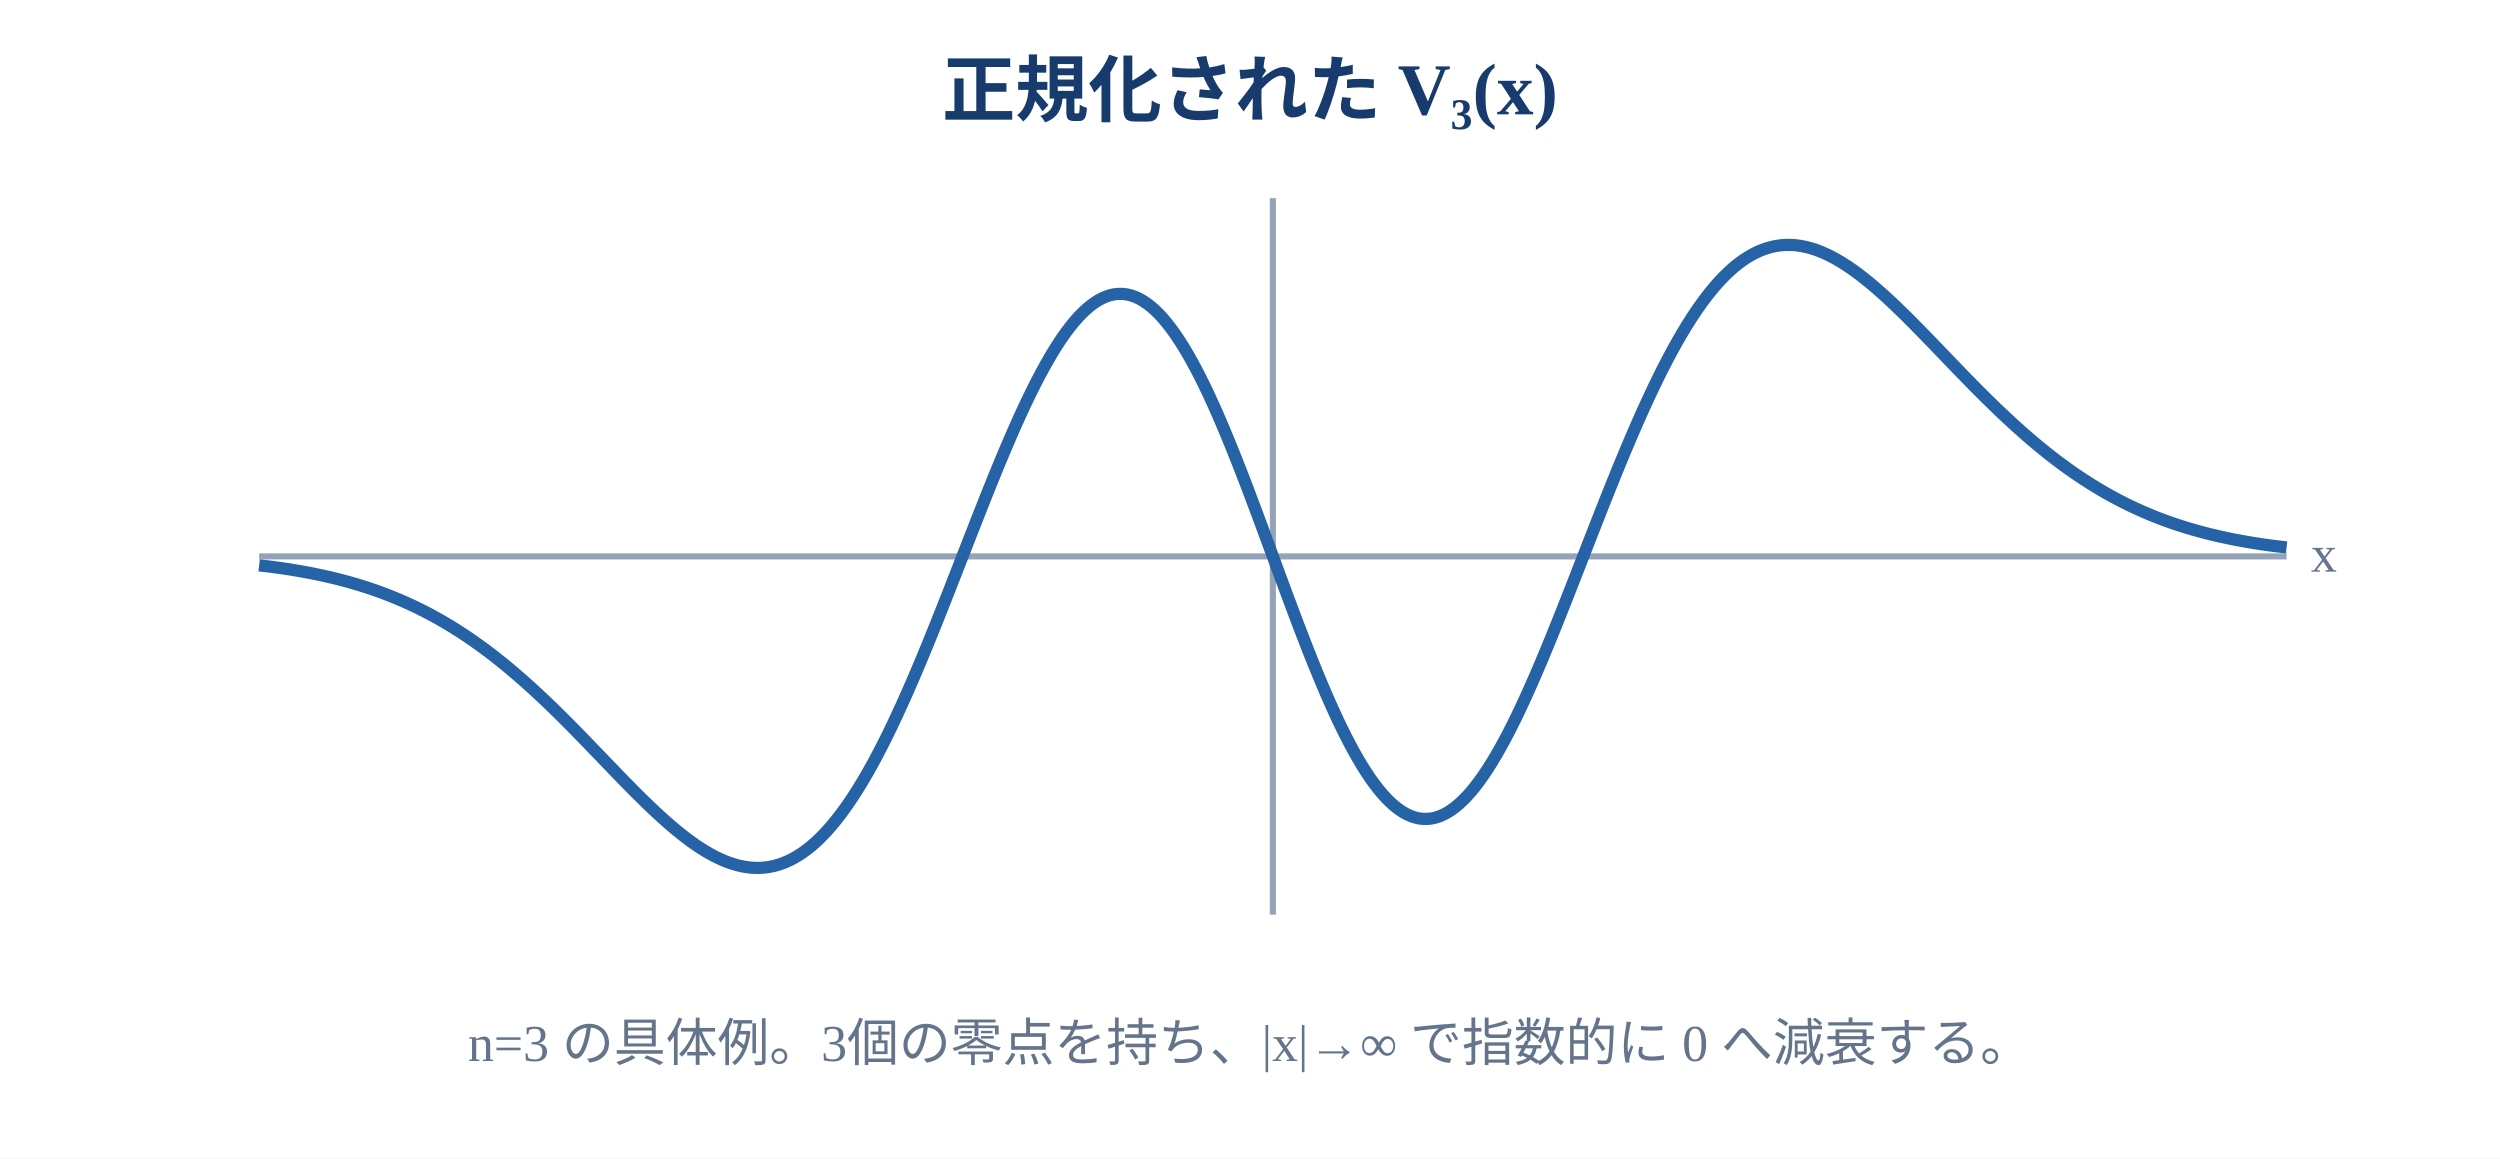
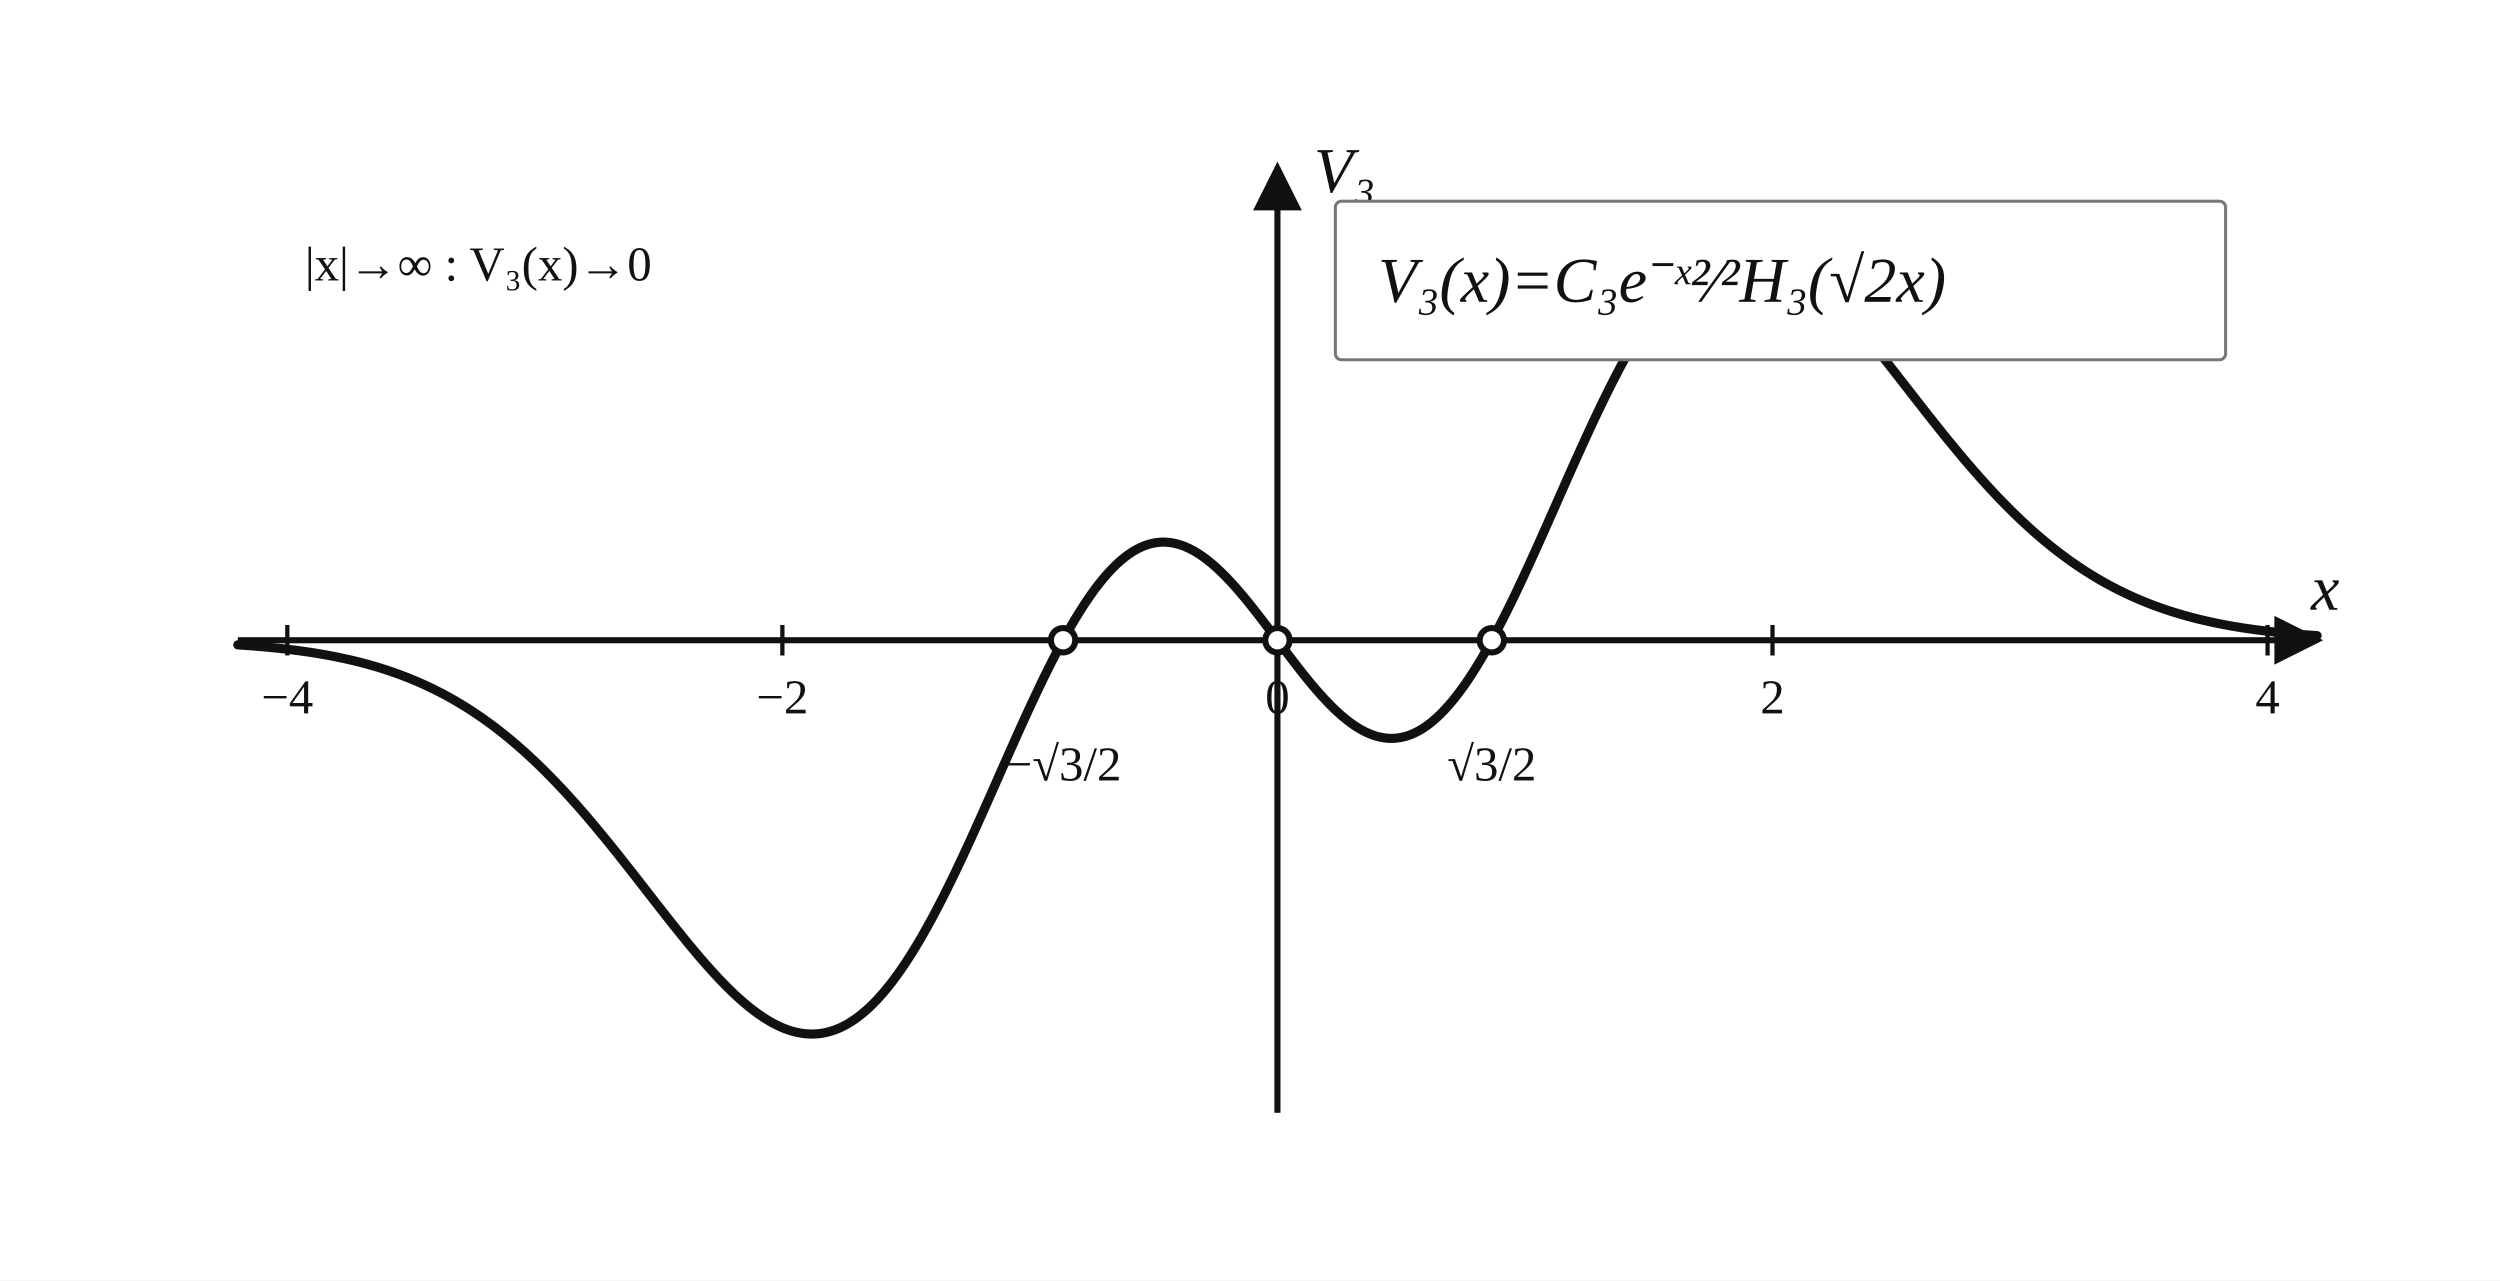
- <svg xmlns="http://www.w3.org/2000/svg" width="820" height="380" viewBox="0 0 820 380" role="img" aria-labelledby="title desc">
-   <rect width="820" height="380" fill="#ffffff" />
-   <text x="410" y="38" text-anchor="middle" font-size="24" font-weight="600" fill="#173b6c">正規化された V₃(x)</text>
-   <line x1="85" y1="182.5" x2="750" y2="182.5" stroke="#94a3b8" stroke-width="2" />
-   <line x1="417.5" y1="300" x2="417.5" y2="65" stroke="#94a3b8" stroke-width="2" />
-   <path d="M 85.00 185.43 L 86.33 185.59 L 87.66 185.75 L 88.99 185.91 L 90.32 186.09 L 91.65 186.27 L 92.98 186.46 L 94.31 186.66 L 95.64 186.87 L 96.97 187.09 L 98.30 187.32 L 99.63 187.55 L 100.96 187.80 L 102.29 188.05 L 103.62 188.32 L 104.95 188.60 L 106.28 188.89 L 107.61 189.19 L 108.94 189.50 L 110.27 189.82 L 111.60 190.16 L 112.93 190.51 L 114.26 190.87 L 115.59 191.25 L 116.92 191.63 L 118.25 192.04 L 119.58 192.46 L 120.91 192.89 L 122.24 193.34 L 123.57 193.80 L 124.90 194.28 L 126.23 194.78 L 127.56 195.29 L 128.89 195.82 L 130.22 196.37 L 131.55 196.93 L 132.88 197.52 L 134.21 198.12 L 135.54 198.74 L 136.87 199.37 L 138.20 200.03 L 139.53 200.71 L 140.86 201.40 L 142.19 202.12 L 143.52 202.85 L 144.85 203.61 L 146.18 204.39 L 147.51 205.18 L 148.84 206.00 L 150.17 206.84 L 151.50 207.69 L 152.83 208.57 L 154.16 209.47 L 155.49 210.39 L 156.82 211.34 L 158.15 212.30 L 159.48 213.28 L 160.81 214.29 L 162.14 215.31 L 163.47 216.36 L 164.80 217.43 L 166.13 218.51 L 167.46 219.62 L 168.79 220.74 L 170.12 221.89 L 171.45 223.05 L 172.78 224.23 L 174.11 225.43 L 175.44 226.65 L 176.77 227.88 L 178.10 229.13 L 179.43 230.39 L 180.76 231.67 L 182.09 232.97 L 183.42 234.27 L 184.75 235.59 L 186.08 236.92 L 187.41 238.26 L 188.74 239.62 L 190.07 240.97 L 191.40 242.34 L 192.73 243.71 L 194.06 245.09 L 195.39 246.47 L 196.72 247.85 L 198.05 249.24 L 199.38 250.62 L 200.71 252.00 L 202.04 253.38 L 203.37 254.75 L 204.70 256.12 L 206.03 257.47 L 207.36 258.82 L 208.69 260.16 L 210.02 261.48 L 211.35 262.78 L 212.68 264.07 L 214.01 265.34 L 215.34 266.59 L 216.67 267.81 L 218.00 269.01 L 219.33 270.18 L 220.66 271.33 L 221.99 272.44 L 223.32 273.51 L 224.65 274.55 L 225.98 275.56 L 227.31 276.52 L 228.64 277.44 L 229.97 278.31 L 231.30 279.14 L 232.63 279.92 L 233.96 280.65 L 235.29 281.32 L 236.62 281.94 L 237.95 282.50 L 239.28 283.01 L 240.61 283.44 L 241.94 283.82 L 243.27 284.13 L 244.60 284.37 L 245.93 284.55 L 247.26 284.65 L 248.59 284.67 L 249.92 284.63 L 251.25 284.50 L 252.58 284.30 L 253.91 284.02 L 255.24 283.65 L 256.57 283.21 L 257.90 282.68 L 259.23 282.06 L 260.56 281.36 L 261.89 280.57 L 263.22 279.70 L 264.55 278.73 L 265.88 277.68 L 267.21 276.54 L 268.54 275.30 L 269.87 273.98 L 271.20 272.57 L 272.53 271.07 L 273.86 269.47 L 275.19 267.79 L 276.52 266.02 L 277.85 264.16 L 279.18 262.22 L 280.51 260.18 L 281.84 258.07 L 283.17 255.87 L 284.50 253.58 L 285.83 251.22 L 287.16 248.77 L 288.49 246.25 L 289.82 243.66 L 291.15 240.99 L 292.48 238.25 L 293.81 235.44 L 295.14 232.57 L 296.47 229.64 L 297.80 226.65 L 299.13 223.60 L 300.46 220.50 L 301.79 217.35 L 303.12 214.16 L 304.45 210.93 L 305.78 207.65 L 307.11 204.35 L 308.44 201.01 L 309.77 197.65 L 311.10 194.27 L 312.43 190.87 L 313.76 187.47 L 315.09 184.05 L 316.42 180.63 L 317.75 177.22 L 319.08 173.81 L 320.41 170.41 L 321.74 167.04 L 323.07 163.68 L 324.40 160.35 L 325.73 157.06 L 327.06 153.80 L 328.39 150.59 L 329.72 147.42 L 331.05 144.31 L 332.38 141.25 L 333.71 138.26 L 335.04 135.33 L 336.37 132.48 L 337.70 129.70 L 339.03 127.01 L 340.36 124.40 L 341.69 121.89 L 343.02 119.47 L 344.35 117.15 L 345.68 114.93 L 347.01 112.83 L 348.34 110.83 L 349.67 108.95 L 351.00 107.19 L 352.33 105.55 L 353.66 104.04 L 354.99 102.66 L 356.32 101.41 L 357.65 100.29 L 358.98 99.31 L 360.31 98.47 L 361.64 97.76 L 362.97 97.20 L 364.30 96.79 L 365.63 96.51 L 366.96 96.39 L 368.29 96.41 L 369.62 96.57 L 370.95 96.89 L 372.28 97.34 L 373.61 97.95 L 374.94 98.70 L 376.27 99.60 L 377.60 100.63 L 378.93 101.81 L 380.26 103.13 L 381.59 104.59 L 382.92 106.19 L 384.25 107.92 L 385.58 109.77 L 386.91 111.76 L 388.24 113.87 L 389.57 116.10 L 390.90 118.45 L 392.23 120.91 L 393.56 123.48 L 394.89 126.15 L 396.22 128.93 L 397.55 131.80 L 398.88 134.76 L 400.21 137.80 L 401.54 140.93 L 402.87 144.13 L 404.20 147.39 L 405.53 150.72 L 406.86 154.11 L 408.19 157.54 L 409.52 161.03 L 410.85 164.55 L 412.18 168.10 L 413.51 171.68 L 414.84 175.27 L 416.17 178.88 L 417.50 182.50 L 418.83 186.12 L 420.16 189.73 L 421.49 193.32 L 422.82 196.90 L 424.15 200.45 L 425.48 203.97 L 426.81 207.46 L 428.14 210.89 L 429.47 214.28 L 430.80 217.61 L 432.13 220.87 L 433.46 224.07 L 434.79 227.20 L 436.12 230.24 L 437.45 233.20 L 438.78 236.07 L 440.11 238.85 L 441.44 241.52 L 442.77 244.09 L 444.10 246.55 L 445.43 248.90 L 446.76 251.13 L 448.09 253.24 L 449.42 255.23 L 450.75 257.08 L 452.08 258.81 L 453.41 260.41 L 454.74 261.87 L 456.07 263.19 L 457.40 264.37 L 458.73 265.40 L 460.06 266.30 L 461.39 267.05 L 462.72 267.66 L 464.05 268.11 L 465.38 268.43 L 466.71 268.59 L 468.04 268.61 L 469.37 268.49 L 470.70 268.21 L 472.03 267.80 L 473.36 267.24 L 474.69 266.53 L 476.02 265.69 L 477.35 264.71 L 478.68 263.59 L 480.01 262.34 L 481.34 260.96 L 482.67 259.45 L 484.00 257.81 L 485.33 256.05 L 486.66 254.17 L 487.99 252.17 L 489.32 250.07 L 490.65 247.85 L 491.98 245.53 L 493.31 243.11 L 494.64 240.60 L 495.97 237.99 L 497.30 235.30 L 498.63 232.52 L 499.96 229.67 L 501.29 226.74 L 502.62 223.75 L 503.95 220.69 L 505.28 217.58 L 506.61 214.41 L 507.94 211.20 L 509.27 207.94 L 510.60 204.65 L 511.93 201.32 L 513.26 197.96 L 514.59 194.59 L 515.92 191.19 L 517.25 187.78 L 518.58 184.37 L 519.91 180.95 L 521.24 177.53 L 522.57 174.13 L 523.90 170.73 L 525.23 167.35 L 526.56 163.99 L 527.89 160.65 L 529.22 157.35 L 530.55 154.07 L 531.88 150.84 L 533.21 147.65 L 534.54 144.50 L 535.87 141.40 L 537.20 138.35 L 538.53 135.36 L 539.86 132.43 L 541.19 129.56 L 542.52 126.75 L 543.85 124.01 L 545.18 121.34 L 546.51 118.75 L 547.84 116.23 L 549.17 113.78 L 550.50 111.42 L 551.83 109.13 L 553.16 106.93 L 554.49 104.82 L 555.82 102.78 L 557.15 100.84 L 558.48 98.98 L 559.81 97.21 L 561.14 95.53 L 562.47 93.93 L 563.80 92.43 L 565.13 91.02 L 566.46 89.70 L 567.79 88.46 L 569.12 87.32 L 570.45 86.27 L 571.78 85.30 L 573.11 84.43 L 574.44 83.64 L 575.77 82.94 L 577.10 82.32 L 578.43 81.79 L 579.76 81.35 L 581.09 80.98 L 582.42 80.70 L 583.75 80.50 L 585.08 80.37 L 586.41 80.33 L 587.74 80.35 L 589.07 80.45 L 590.40 80.63 L 591.73 80.87 L 593.06 81.18 L 594.39 81.56 L 595.72 81.99 L 597.05 82.50 L 598.38 83.06 L 599.71 83.68 L 601.04 84.35 L 602.37 85.08 L 603.70 85.86 L 605.03 86.69 L 606.36 87.56 L 607.69 88.48 L 609.02 89.44 L 610.35 90.45 L 611.68 91.49 L 613.01 92.56 L 614.34 93.67 L 615.67 94.82 L 617.00 95.99 L 618.33 97.19 L 619.66 98.41 L 620.99 99.66 L 622.32 100.93 L 623.65 102.22 L 624.98 103.52 L 626.31 104.84 L 627.64 106.18 L 628.97 107.53 L 630.30 108.88 L 631.63 110.25 L 632.96 111.62 L 634.29 113.00 L 635.62 114.38 L 636.95 115.76 L 638.28 117.15 L 639.61 118.53 L 640.94 119.91 L 642.27 121.29 L 643.60 122.66 L 644.93 124.03 L 646.26 125.38 L 647.59 126.74 L 648.92 128.08 L 650.25 129.41 L 651.58 130.73 L 652.91 132.03 L 654.24 133.33 L 655.57 134.61 L 656.90 135.87 L 658.23 137.12 L 659.56 138.35 L 660.89 139.57 L 662.22 140.77 L 663.55 141.95 L 664.88 143.11 L 666.21 144.26 L 667.54 145.38 L 668.87 146.49 L 670.20 147.57 L 671.53 148.64 L 672.86 149.69 L 674.19 150.71 L 675.52 151.72 L 676.85 152.70 L 678.18 153.66 L 679.51 154.61 L 680.84 155.53 L 682.17 156.43 L 683.50 157.31 L 684.83 158.16 L 686.16 159.00 L 687.49 159.82 L 688.82 160.61 L 690.15 161.39 L 691.48 162.15 L 692.81 162.88 L 694.14 163.60 L 695.47 164.29 L 696.80 164.97 L 698.13 165.63 L 699.46 166.26 L 700.79 166.88 L 702.12 167.48 L 703.45 168.07 L 704.78 168.63 L 706.11 169.18 L 707.44 169.71 L 708.77 170.22 L 710.10 170.72 L 711.43 171.20 L 712.76 171.66 L 714.09 172.11 L 715.42 172.54 L 716.75 172.96 L 718.08 173.37 L 719.41 173.75 L 720.74 174.13 L 722.07 174.49 L 723.40 174.84 L 724.73 175.18 L 726.06 175.50 L 727.39 175.81 L 728.72 176.11 L 730.05 176.40 L 731.38 176.68 L 732.71 176.95 L 734.04 177.20 L 735.37 177.45 L 736.70 177.68 L 738.03 177.91 L 739.36 178.13 L 740.69 178.34 L 742.02 178.54 L 743.35 178.73 L 744.68 178.91 L 746.01 179.09 L 747.34 179.25 L 748.67 179.41 L 750.00 179.57" fill="none" stroke="#2563a6" stroke-width="4" />
-   <text x="758" y="187.5" font-size="17" fill="#64748b">x</text>
-   <text x="410" y="348" text-anchor="middle" font-size="17" fill="#64748b">n=3 の具体例。3個の零点を持ち、|x|→∞ で指数的に 0 へ減衰する。</text>
+ <svg xmlns="http://www.w3.org/2000/svg" width="820" height="420" viewBox="0 0 820 420" role="img" aria-labelledby="title desc">
+   <defs>
+     <marker id="arrow" markerWidth="8" markerHeight="8" refX="7" refY="4" orient="auto" markerUnits="strokeWidth">
+       <path d="M0,0 L8,4 L0,8 Z" fill="#111111" />
+     </marker>
+   </defs>
+   <style>
+   text { font-family: "Times New Roman", "Noto Serif JP", serif; fill: #111111; }
+   .axis { stroke: #111111; stroke-width: 2; fill: none; }
+   .tick { stroke: #111111; stroke-width: 1.4; }
+   .guide { stroke: #777777; stroke-width: 1.3; stroke-dasharray: 7 6; fill: none; }
+   .curve { stroke: #111111; stroke-width: 3; fill: none; stroke-linecap: round; stroke-linejoin: round; }
+   .curve-thin { stroke: #111111; stroke-width: 2.2; fill: none; stroke-linecap: round; stroke-linejoin: round; }
+   .label { font-size: 19px; }
+   .small { font-size: 16px; }
+   .math { font-size: 21px; font-style: italic; }
+   .point { fill: #ffffff; stroke: #111111; stroke-width: 2; }
+   .solid-point { fill: #111111; }
+   .note-box { fill: #ffffff; stroke: #777777; stroke-width: 1; }
+ </style>
+   <rect width="820" height="420" fill="#ffffff" />
+   <line x1="78" y1="210" x2="760" y2="210" class="axis" marker-end="url(#arrow)" />
+   <line x1="419" y1="365" x2="419" y2="55" class="axis" marker-end="url(#arrow)" />
+   <line x1="94.238" y1="205" x2="94.238" y2="215" class="tick" />
+   <text x="94.238" y="234" text-anchor="middle" class="small">−4</text>
+   <line x1="256.619" y1="205" x2="256.619" y2="215" class="tick" />
+   <text x="256.619" y="234" text-anchor="middle" class="small">−2</text>
+   <line x1="419" y1="205" x2="419" y2="215" class="tick" />
+   <text x="419" y="234" text-anchor="middle" class="small">0</text>
+   <line x1="581.381" y1="205" x2="581.381" y2="215" class="tick" />
+   <text x="581.381" y="234" text-anchor="middle" class="small">2</text>
+   <line x1="743.762" y1="205" x2="743.762" y2="215" class="tick" />
+   <text x="743.762" y="234" text-anchor="middle" class="small">4</text>
+   <path d="M 78.00 211.51 L 78.85 211.57 L 79.70 211.63 L 80.56 211.69 L 81.41 211.75 L 82.26 211.81 L 83.11 211.88 L 83.97 211.95 L 84.82 212.02 L 85.67 212.09 L 86.53 212.16 L 87.38 212.24 L 88.23 212.32 L 89.08 212.40 L 89.94 212.49 L 90.79 212.57 L 91.64 212.66 L 92.49 212.76 L 93.34 212.85 L 94.20 212.95 L 95.05 213.05 L 95.90 213.16 L 96.75 213.27 L 97.61 213.38 L 98.46 213.49 L 99.31 213.61 L 100.17 213.73 L 101.02 213.85 L 101.87 213.98 L 102.72 214.11 L 103.57 214.25 L 104.43 214.39 L 105.28 214.53 L 106.13 214.68 L 106.99 214.83 L 107.84 214.99 L 108.69 215.15 L 109.54 215.31 L 110.39 215.48 L 111.25 215.66 L 112.10 215.84 L 112.95 216.02 L 113.80 216.21 L 114.66 216.40 L 115.51 216.60 L 116.36 216.80 L 117.22 217.01 L 118.07 217.23 L 118.92 217.45 L 119.77 217.67 L 120.63 217.91 L 121.48 218.14 L 122.33 218.39 L 123.18 218.64 L 124.04 218.89 L 124.89 219.16 L 125.74 219.42 L 126.59 219.70 L 127.44 219.98 L 128.30 220.27 L 129.15 220.57 L 130.00 220.87 L 130.86 221.18 L 131.71 221.49 L 132.56 221.82 L 133.41 222.15 L 134.26 222.49 L 135.12 222.84 L 135.97 223.19 L 136.82 223.55 L 137.67 223.92 L 138.53 224.30 L 139.38 224.69 L 140.23 225.08 L 141.09 225.49 L 141.94 225.90 L 142.79 226.32 L 143.64 226.75 L 144.50 227.19 L 145.35 227.63 L 146.20 228.09 L 147.05 228.55 L 147.91 229.03 L 148.76 229.51 L 149.61 230.00 L 150.46 230.51 L 151.31 231.02 L 152.17 231.54 L 153.02 232.07 L 153.87 232.61 L 154.72 233.17 L 155.58 233.73 L 156.43 234.30 L 157.28 234.88 L 158.13 235.47 L 158.99 236.07 L 159.84 236.68 L 160.69 237.31 L 161.54 237.94 L 162.40 238.58 L 163.25 239.23 L 164.10 239.90 L 164.96 240.57 L 165.81 241.26 L 166.66 241.95 L 167.51 242.66 L 168.37 243.38 L 169.22 244.10 L 170.07 244.84 L 170.92 245.59 L 171.78 246.35 L 172.63 247.12 L 173.48 247.90 L 174.33 248.69 L 175.19 249.49 L 176.04 250.30 L 176.89 251.12 L 177.74 251.95 L 178.59 252.79 L 179.45 253.65 L 180.30 254.51 L 181.15 255.38 L 182.00 256.26 L 182.86 257.15 L 183.71 258.05 L 184.56 258.96 L 185.42 259.88 L 186.27 260.81 L 187.12 261.75 L 187.97 262.70 L 188.83 263.65 L 189.68 264.62 L 190.53 265.59 L 191.38 266.57 L 192.24 267.56 L 193.09 268.56 L 193.94 269.56 L 194.79 270.57 L 195.64 271.59 L 196.50 272.62 L 197.35 273.65 L 198.20 274.69 L 199.05 275.73 L 199.91 276.78 L 200.76 277.84 L 201.61 278.90 L 202.47 279.96 L 203.32 281.03 L 204.17 282.11 L 205.02 283.19 L 205.88 284.27 L 206.73 285.35 L 207.58 286.44 L 208.43 287.53 L 209.28 288.62 L 210.14 289.72 L 210.99 290.81 L 211.84 291.91 L 212.69 293.00 L 213.55 294.10 L 214.40 295.19 L 215.25 296.28 L 216.10 297.38 L 216.96 298.47 L 217.81 299.55 L 218.66 300.64 L 219.52 301.72 L 220.37 302.80 L 221.22 303.87 L 222.07 304.94 L 222.93 306.00 L 223.78 307.05 L 224.63 308.10 L 225.48 309.15 L 226.33 310.18 L 227.19 311.21 L 228.04 312.22 L 228.89 313.23 L 229.74 314.23 L 230.60 315.21 L 231.45 316.19 L 232.30 317.15 L 233.16 318.10 L 234.01 319.04 L 234.86 319.97 L 235.71 320.88 L 236.56 321.77 L 237.42 322.65 L 238.27 323.52 L 239.12 324.37 L 239.98 325.20 L 240.83 326.01 L 241.68 326.80 L 242.53 327.58 L 243.39 328.33 L 244.24 329.07 L 245.09 329.78 L 245.94 330.47 L 246.80 331.14 L 247.65 331.79 L 248.50 332.41 L 249.35 333.01 L 250.21 333.59 L 251.06 334.14 L 251.91 334.66 L 252.76 335.16 L 253.62 335.64 L 254.47 336.08 L 255.32 336.50 L 256.17 336.89 L 257.02 337.25 L 257.88 337.58 L 258.73 337.88 L 259.58 338.15 L 260.44 338.39 L 261.29 338.60 L 262.14 338.77 L 262.99 338.92 L 263.85 339.03 L 264.70 339.11 L 265.55 339.15 L 266.40 339.17 L 267.25 339.14 L 268.11 339.09 L 268.96 339.00 L 269.81 338.87 L 270.67 338.71 L 271.52 338.51 L 272.37 338.28 L 273.22 338.01 L 274.07 337.71 L 274.93 337.37 L 275.78 336.99 L 276.63 336.58 L 277.49 336.13 L 278.34 335.64 L 279.19 335.11 L 280.04 334.55 L 280.89 333.95 L 281.75 333.32 L 282.60 332.65 L 283.45 331.94 L 284.31 331.19 L 285.16 330.41 L 286.01 329.59 L 286.86 328.73 L 287.72 327.84 L 288.57 326.91 L 289.42 325.95 L 290.27 324.95 L 291.13 323.91 L 291.98 322.84 L 292.83 321.74 L 293.68 320.60 L 294.53 319.43 L 295.39 318.22 L 296.24 316.98 L 297.09 315.71 L 297.95 314.40 L 298.80 313.07 L 299.65 311.70 L 300.50 310.30 L 301.36 308.88 L 302.21 307.42 L 303.06 305.94 L 303.91 304.42 L 304.76 302.89 L 305.62 301.32 L 306.47 299.73 L 307.32 298.11 L 308.17 296.47 L 309.03 294.81 L 309.88 293.12 L 310.73 291.41 L 311.58 289.68 L 312.44 287.94 L 313.29 286.17 L 314.14 284.38 L 315.00 282.58 L 315.85 280.76 L 316.70 278.93 L 317.55 277.08 L 318.41 275.22 L 319.26 273.35 L 320.11 271.47 L 320.96 269.58 L 321.82 267.68 L 322.67 265.77 L 323.52 263.86 L 324.37 261.94 L 325.23 260.01 L 326.08 258.09 L 326.93 256.16 L 327.78 254.23 L 328.63 252.30 L 329.49 250.37 L 330.34 248.45 L 331.19 246.53 L 332.05 244.62 L 332.90 242.71 L 333.75 240.81 L 334.60 238.92 L 335.46 237.04 L 336.31 235.17 L 337.16 233.31 L 338.01 231.47 L 338.87 229.64 L 339.72 227.83 L 340.57 226.03 L 341.42 224.25 L 342.27 222.49 L 343.13 220.76 L 343.98 219.04 L 344.83 217.35 L 345.68 215.68 L 346.54 214.03 L 347.39 212.41 L 348.24 210.82 L 349.10 209.25 L 349.95 207.72 L 350.80 206.21 L 351.65 204.74 L 352.50 203.30 L 353.36 201.89 L 354.21 200.51 L 355.06 199.17 L 355.91 197.86 L 356.77 196.59 L 357.62 195.35 L 358.47 194.16 L 359.32 193.00 L 360.18 191.88 L 361.03 190.80 L 361.88 189.76 L 362.73 188.76 L 363.59 187.80 L 364.44 186.89 L 365.29 186.01 L 366.14 185.18 L 367.00 184.39 L 367.85 183.65 L 368.70 182.95 L 369.56 182.29 L 370.41 181.68 L 371.26 181.11 L 372.11 180.59 L 372.96 180.11 L 373.82 179.68 L 374.67 179.29 L 375.52 178.95 L 376.38 178.65 L 377.23 178.40 L 378.08 178.20 L 378.93 178.03 L 379.79 177.92 L 380.64 177.84 L 381.49 177.81 L 382.34 177.83 L 383.20 177.89 L 384.05 177.99 L 384.90 178.14 L 385.75 178.32 L 386.61 178.55 L 387.46 178.82 L 388.31 179.13 L 389.16 179.49 L 390.01 179.88 L 390.87 180.31 L 391.72 180.77 L 392.57 181.28 L 393.42 181.82 L 394.28 182.40 L 395.13 183.01 L 395.98 183.66 L 396.83 184.34 L 397.69 185.05 L 398.54 185.79 L 399.39 186.56 L 400.25 187.37 L 401.10 188.20 L 401.95 189.05 L 402.80 189.94 L 403.65 190.84 L 404.51 191.77 L 405.36 192.73 L 406.21 193.70 L 407.06 194.70 L 407.92 195.71 L 408.77 196.74 L 409.62 197.79 L 410.47 198.85 L 411.33 199.93 L 412.18 201.02 L 413.03 202.12 L 413.88 203.22 L 414.74 204.34 L 415.59 205.46 L 416.44 206.59 L 417.29 207.73 L 418.15 208.86 L 419.00 210.00 L 419.85 211.14 L 420.70 212.27 L 421.56 213.41 L 422.41 214.54 L 423.26 215.66 L 424.12 216.78 L 424.97 217.88 L 425.82 218.98 L 426.67 220.07 L 427.52 221.15 L 428.38 222.21 L 429.23 223.26 L 430.08 224.29 L 430.94 225.30 L 431.79 226.30 L 432.64 227.27 L 433.49 228.23 L 434.35 229.16 L 435.20 230.06 L 436.05 230.95 L 436.90 231.80 L 437.75 232.63 L 438.61 233.44 L 439.46 234.21 L 440.31 234.95 L 441.16 235.66 L 442.02 236.34 L 442.87 236.99 L 443.72 237.60 L 444.57 238.18 L 445.43 238.72 L 446.28 239.23 L 447.13 239.69 L 447.99 240.12 L 448.84 240.51 L 449.69 240.87 L 450.54 241.18 L 451.39 241.45 L 452.25 241.68 L 453.10 241.86 L 453.95 242.01 L 454.80 242.11 L 455.66 242.17 L 456.51 242.19 L 457.36 242.16 L 458.21 242.08 L 459.07 241.97 L 459.92 241.80 L 460.77 241.60 L 461.62 241.35 L 462.48 241.05 L 463.33 240.71 L 464.18 240.32 L 465.03 239.89 L 465.89 239.41 L 466.74 238.89 L 467.59 238.32 L 468.44 237.71 L 469.30 237.05 L 470.15 236.35 L 471.00 235.61 L 471.86 234.82 L 472.71 233.99 L 473.56 233.11 L 474.41 232.20 L 475.26 231.24 L 476.12 230.24 L 476.97 229.20 L 477.82 228.12 L 478.67 227.00 L 479.53 225.84 L 480.38 224.65 L 481.23 223.41 L 482.09 222.14 L 482.94 220.83 L 483.79 219.49 L 484.64 218.11 L 485.50 216.70 L 486.35 215.26 L 487.20 213.79 L 488.05 212.28 L 488.90 210.75 L 489.76 209.18 L 490.61 207.59 L 491.46 205.97 L 492.31 204.32 L 493.17 202.65 L 494.02 200.96 L 494.87 199.24 L 495.72 197.51 L 496.58 195.75 L 497.43 193.97 L 498.28 192.17 L 499.13 190.36 L 499.99 188.53 L 500.84 186.69 L 501.69 184.83 L 502.54 182.96 L 503.40 181.08 L 504.25 179.19 L 505.10 177.29 L 505.95 175.38 L 506.81 173.47 L 507.66 171.55 L 508.51 169.63 L 509.37 167.70 L 510.22 165.77 L 511.07 163.84 L 511.92 161.91 L 512.77 159.99 L 513.63 158.06 L 514.48 156.14 L 515.33 154.23 L 516.18 152.32 L 517.04 150.42 L 517.89 148.53 L 518.74 146.65 L 519.60 144.78 L 520.45 142.92 L 521.30 141.07 L 522.15 139.24 L 523.00 137.42 L 523.86 135.62 L 524.71 133.83 L 525.56 132.06 L 526.42 130.32 L 527.27 128.59 L 528.12 126.88 L 528.97 125.19 L 529.83 123.53 L 530.68 121.89 L 531.53 120.27 L 532.38 118.68 L 533.24 117.11 L 534.09 115.58 L 534.94 114.06 L 535.79 112.58 L 536.64 111.12 L 537.50 109.70 L 538.35 108.30 L 539.20 106.93 L 540.05 105.60 L 540.91 104.29 L 541.76 103.02 L 542.61 101.78 L 543.47 100.57 L 544.32 99.40 L 545.17 98.26 L 546.02 97.16 L 546.88 96.09 L 547.73 95.05 L 548.58 94.05 L 549.43 93.09 L 550.28 92.16 L 551.14 91.27 L 551.99 90.41 L 552.84 89.59 L 553.69 88.81 L 554.55 88.06 L 555.40 87.35 L 556.25 86.68 L 557.11 86.05 L 557.96 85.45 L 558.81 84.89 L 559.66 84.36 L 560.51 83.87 L 561.37 83.42 L 562.22 83.01 L 563.07 82.63 L 563.92 82.29 L 564.78 81.99 L 565.63 81.72 L 566.48 81.49 L 567.33 81.29 L 568.19 81.13 L 569.04 81.00 L 569.89 80.91 L 570.75 80.86 L 571.60 80.83 L 572.45 80.85 L 573.30 80.89 L 574.15 80.97 L 575.01 81.08 L 575.86 81.23 L 576.71 81.40 L 577.57 81.61 L 578.42 81.85 L 579.27 82.12 L 580.12 82.42 L 580.97 82.75 L 581.83 83.11 L 582.68 83.50 L 583.53 83.92 L 584.38 84.36 L 585.24 84.84 L 586.09 85.34 L 586.94 85.86 L 587.80 86.41 L 588.65 86.99 L 589.50 87.59 L 590.35 88.21 L 591.21 88.86 L 592.06 89.53 L 592.91 90.22 L 593.76 90.93 L 594.62 91.67 L 595.47 92.42 L 596.32 93.20 L 597.17 93.99 L 598.02 94.80 L 598.88 95.63 L 599.73 96.48 L 600.58 97.35 L 601.44 98.23 L 602.29 99.12 L 603.14 100.03 L 603.99 100.96 L 604.84 101.90 L 605.70 102.85 L 606.55 103.81 L 607.40 104.79 L 608.26 105.77 L 609.11 106.77 L 609.96 107.78 L 610.81 108.79 L 611.66 109.82 L 612.52 110.85 L 613.37 111.90 L 614.22 112.95 L 615.08 114.00 L 615.93 115.06 L 616.78 116.13 L 617.63 117.20 L 618.48 118.28 L 619.34 119.36 L 620.19 120.45 L 621.04 121.53 L 621.89 122.62 L 622.75 123.72 L 623.60 124.81 L 624.45 125.90 L 625.30 127.00 L 626.16 128.09 L 627.01 129.19 L 627.86 130.28 L 628.72 131.38 L 629.57 132.47 L 630.42 133.56 L 631.27 134.65 L 632.13 135.73 L 632.98 136.81 L 633.83 137.89 L 634.68 138.97 L 635.54 140.04 L 636.39 141.10 L 637.24 142.16 L 638.09 143.22 L 638.94 144.27 L 639.80 145.31 L 640.65 146.35 L 641.50 147.38 L 642.36 148.41 L 643.21 149.43 L 644.06 150.44 L 644.91 151.44 L 645.77 152.44 L 646.62 153.43 L 647.47 154.41 L 648.32 155.38 L 649.17 156.35 L 650.03 157.30 L 650.88 158.25 L 651.73 159.19 L 652.59 160.12 L 653.44 161.04 L 654.29 161.95 L 655.14 162.85 L 655.99 163.74 L 656.85 164.62 L 657.70 165.49 L 658.55 166.35 L 659.41 167.21 L 660.26 168.05 L 661.11 168.88 L 661.96 169.70 L 662.81 170.51 L 663.67 171.31 L 664.52 172.10 L 665.37 172.88 L 666.23 173.65 L 667.08 174.41 L 667.93 175.16 L 668.78 175.90 L 669.63 176.62 L 670.49 177.34 L 671.34 178.05 L 672.19 178.74 L 673.04 179.43 L 673.90 180.10 L 674.75 180.77 L 675.60 181.42 L 676.45 182.06 L 677.31 182.69 L 678.16 183.32 L 679.01 183.93 L 679.87 184.53 L 680.72 185.12 L 681.57 185.70 L 682.42 186.27 L 683.27 186.83 L 684.13 187.39 L 684.98 187.93 L 685.83 188.46 L 686.69 188.98 L 687.54 189.49 L 688.39 190.00 L 689.24 190.49 L 690.09 190.97 L 690.95 191.45 L 691.80 191.91 L 692.65 192.37 L 693.50 192.81 L 694.36 193.25 L 695.21 193.68 L 696.06 194.10 L 696.92 194.51 L 697.77 194.92 L 698.62 195.31 L 699.47 195.70 L 700.32 196.08 L 701.18 196.45 L 702.03 196.81 L 702.88 197.16 L 703.74 197.51 L 704.59 197.85 L 705.44 198.18 L 706.29 198.51 L 707.14 198.82 L 708.00 199.13 L 708.85 199.43 L 709.70 199.73 L 710.56 200.02 L 711.41 200.30 L 712.26 200.58 L 713.11 200.84 L 713.97 201.11 L 714.82 201.36 L 715.67 201.61 L 716.52 201.86 L 717.38 202.09 L 718.23 202.33 L 719.08 202.55 L 719.93 202.77 L 720.78 202.99 L 721.64 203.20 L 722.49 203.40 L 723.34 203.60 L 724.19 203.79 L 725.05 203.98 L 725.90 204.16 L 726.75 204.34 L 727.60 204.52 L 728.46 204.69 L 729.31 204.85 L 730.16 205.01 L 731.02 205.17 L 731.87 205.32 L 732.72 205.47 L 733.57 205.61 L 734.42 205.75 L 735.28 205.89 L 736.13 206.02 L 736.98 206.15 L 737.84 206.27 L 738.69 206.39 L 739.54 206.51 L 740.39 206.62 L 741.25 206.73 L 742.10 206.84 L 742.95 206.95 L 743.80 207.05 L 744.65 207.15 L 745.51 207.24 L 746.36 207.34 L 747.21 207.43 L 748.07 207.51 L 748.92 207.60 L 749.77 207.68 L 750.62 207.76 L 751.47 207.84 L 752.33 207.91 L 753.18 207.98 L 754.03 208.05 L 754.88 208.12 L 755.74 208.19 L 756.59 208.25 L 757.44 208.31 L 758.30 208.37 L 759.15 208.43 L 760.00 208.49" class="curve" />
+   <circle cx="348.69" cy="210.00" r="4" class="point" />
+   <text x="348.687" y="256" text-anchor="middle" class="small">−√3/2</text>
+   <circle cx="419.00" cy="210.00" r="4" class="point" />
+   <circle cx="489.31" cy="210.00" r="4" class="point" />
+   <text x="489.313" y="256" text-anchor="middle" class="small">√3/2</text>
+   <text x="758" y="200" class="math">x</text>
+   <text x="431" y="63" class="math">V₃</text>
+   <rect x="438" y="66" width="292" height="52" rx="2" class="note-box" />
+   <text x="452" y="99" class="math">V₃(x)=C₃e⁻ˣ²⁄²H₃(√2x)</text>
+   <text x="100" y="92" class="small">|x|→∞ : V₃(x)→0</text>
</svg>
